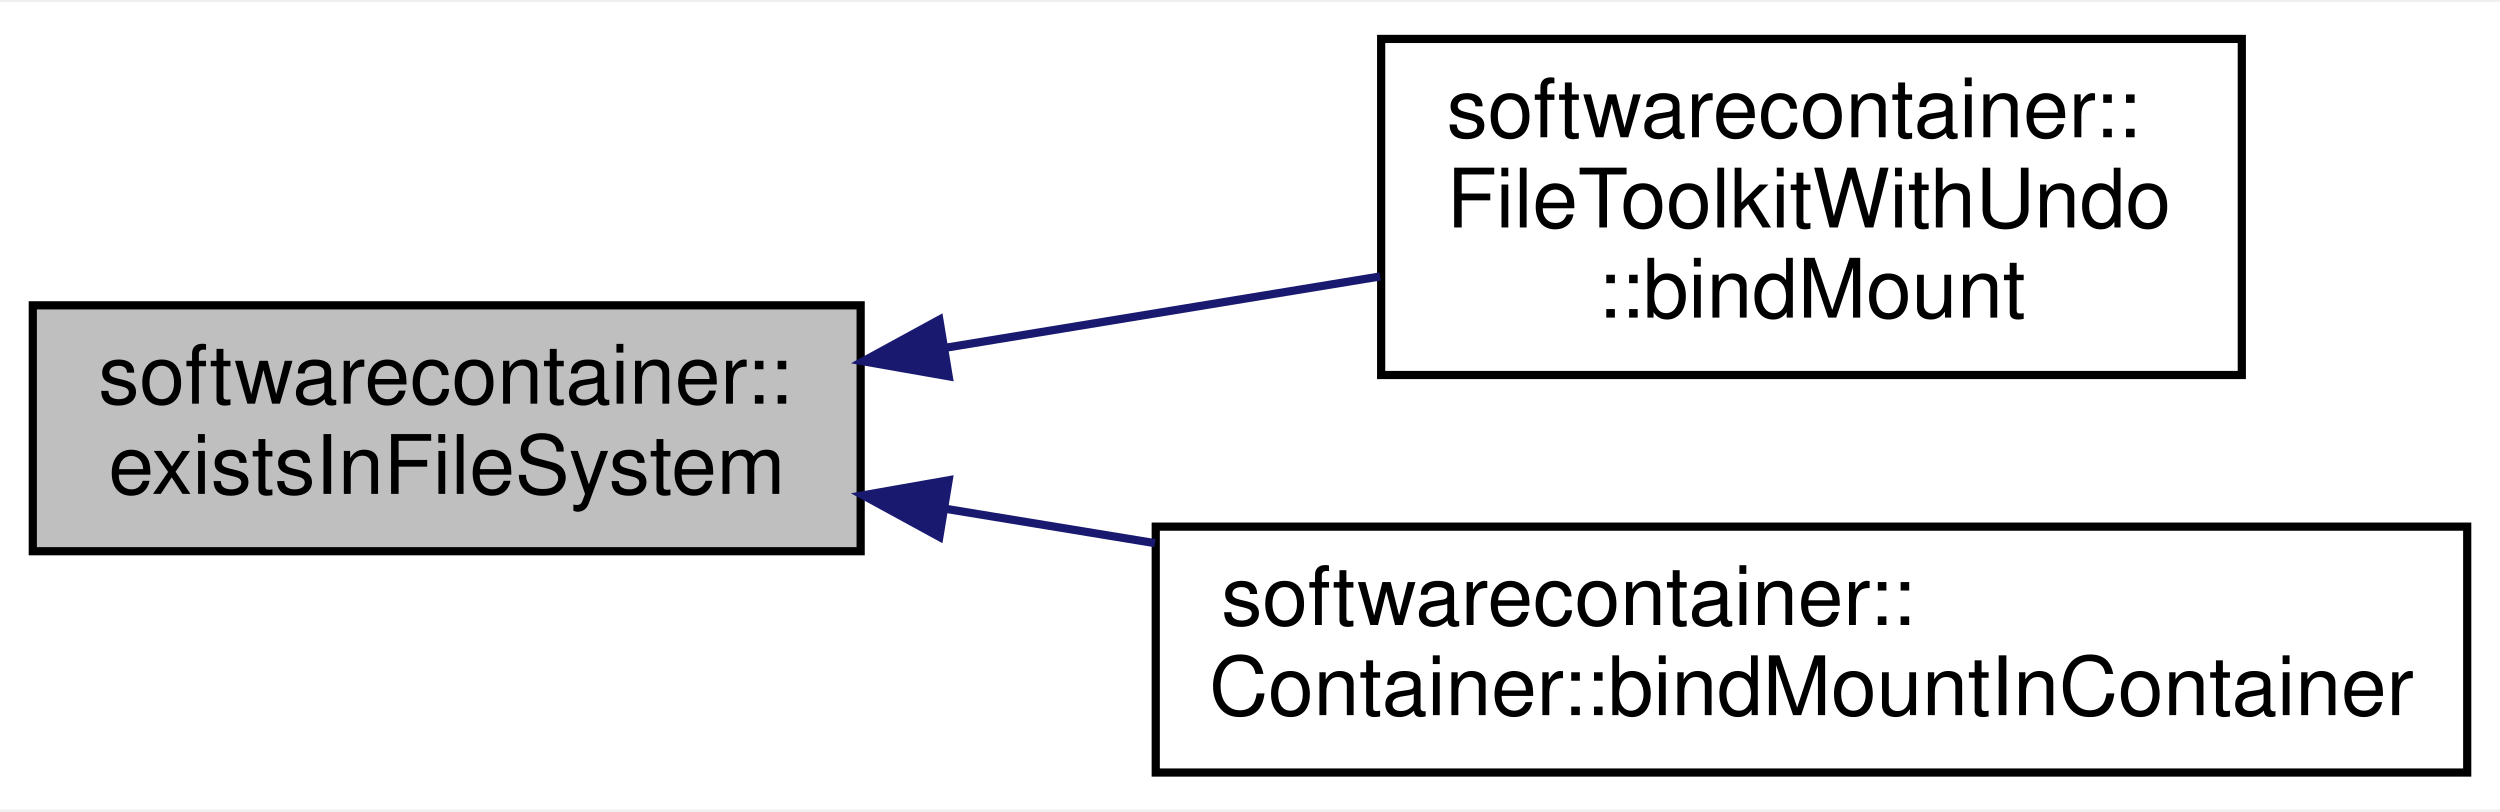
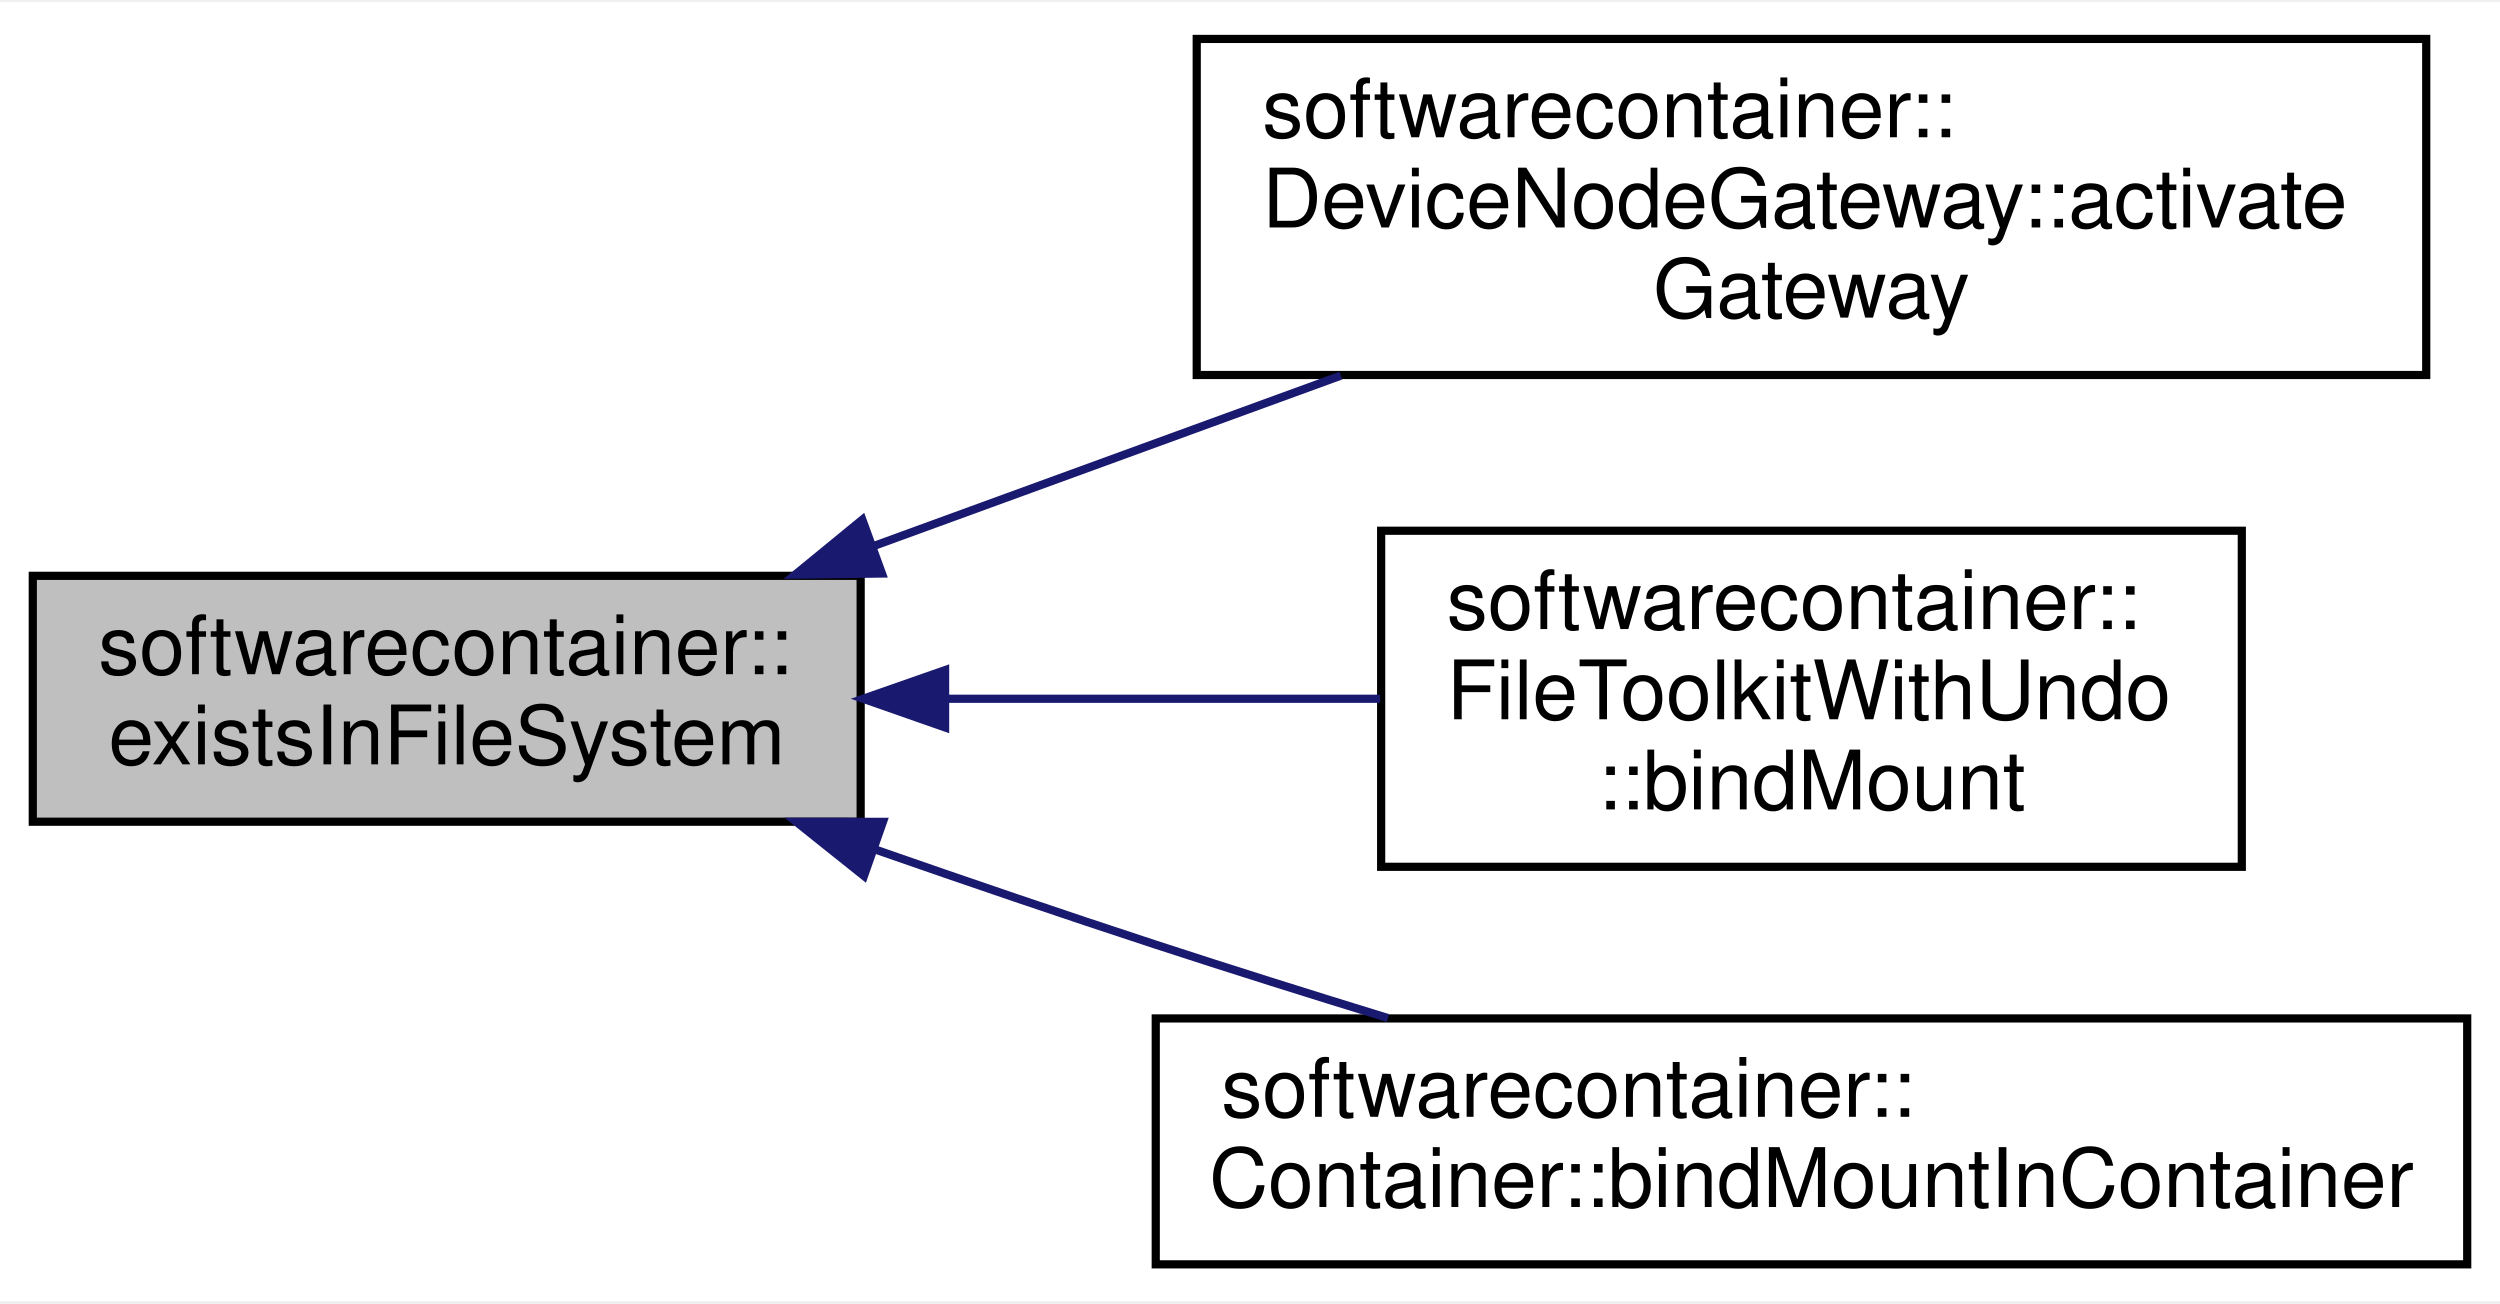
- <svg xmlns="http://www.w3.org/2000/svg" xmlns:xlink="http://www.w3.org/1999/xlink" width="305pt" height="99pt" viewBox="0.00 0.00 305.00 98.50">
-   <g id="graph0" class="graph" transform="scale(1 1) rotate(0) translate(4 94.5)">
-     <polygon fill="white" stroke="none" points="-4,4 -4,-94.5 301,-94.5 301,4 -4,4" />
+ <svg xmlns="http://www.w3.org/2000/svg" xmlns:xlink="http://www.w3.org/1999/xlink" width="305pt" height="159pt" viewBox="0.00 0.00 305.00 158.50">
+   <g id="graph0" class="graph" transform="scale(1 1) rotate(0) translate(4 154.5)">
+     <polygon fill="white" stroke="none" points="-4,4 -4,-154.5 301,-154.5 301,4 -4,4" />
    <g id="node1" class="node">
-       <polygon fill="#bfbfbf" stroke="black" points="0,-27.5 0,-57.5 101,-57.5 101,-27.5 0,-27.5" />
-       <text text-anchor="start" x="8" y="-45.5" font-family="Helvetica,sans-Serif" font-size="10.00">softwarecontainer::</text>
-       <text text-anchor="middle" x="50.5" y="-34.5" font-family="Helvetica,sans-Serif" font-size="10.00">existsInFileSystem</text>
+       <polygon fill="#bfbfbf" stroke="black" points="0,-54.5 0,-84.5 101,-84.5 101,-54.5 0,-54.5" />
+       <text text-anchor="start" x="8" y="-72.5" font-family="Helvetica,sans-Serif" font-size="10.00">softwarecontainer::</text>
+       <text text-anchor="middle" x="50.5" y="-61.5" font-family="Helvetica,sans-Serif" font-size="10.00">existsInFileSystem</text>
    </g>
    <g id="node2" class="node">
      <g id="a_node2">
+         <a xlink:href="classsoftwarecontainer_1_1_device_node_gateway.html#a9e912027cad4fff3ed4d9a9581f45227" target="_top" xlink:title="Implements Gateway::activateGateway. ">
+           <polygon fill="white" stroke="black" points="142,-109 142,-150 292,-150 292,-109 142,-109" />
+           <text text-anchor="start" x="150" y="-138" font-family="Helvetica,sans-Serif" font-size="10.00">softwarecontainer::</text>
+           <text text-anchor="start" x="150" y="-127" font-family="Helvetica,sans-Serif" font-size="10.00">DeviceNodeGateway::activate</text>
+           <text text-anchor="middle" x="217" y="-116" font-family="Helvetica,sans-Serif" font-size="10.00">Gateway</text>
+         </a>
+       </g>
+     </g>
+     <g id="edge1" class="edge">
+       <path fill="none" stroke="midnightblue" d="M102.762,-88.198C120.795,-94.775 141.156,-102.201 159.59,-108.925" />
+       <polygon fill="midnightblue" stroke="midnightblue" points="103.604,-84.779 93.01,-84.641 101.206,-91.355 103.604,-84.779" />
+     </g>
+     <g id="node3" class="node">
+       <g id="a_node3">
        <a xlink:href="classsoftwarecontainer_1_1_file_toolkit_with_undo.html#a33c6fa5ecfb8e370ae8bb6aedf568336" target="_top" xlink:title="bindMount Bind mount a src directory to another position dst. ">
          <polygon fill="white" stroke="black" points="164.5,-49 164.5,-90 269.5,-90 269.5,-49 164.5,-49" />
          <text text-anchor="start" x="172.5" y="-78" font-family="Helvetica,sans-Serif" font-size="10.00">softwarecontainer::</text>
          <text text-anchor="start" x="172.5" y="-67" font-family="Helvetica,sans-Serif" font-size="10.00">FileToolkitWithUndo</text>
          <text text-anchor="middle" x="217" y="-56" font-family="Helvetica,sans-Serif" font-size="10.00">::bindMount</text>
        </a>
      </g>
    </g>
-     <g id="edge1" class="edge">
-       <path fill="none" stroke="midnightblue" d="M111.341,-52.322C128.721,-55.175 147.545,-58.264 164.373,-61.026" />
-       <polygon fill="midnightblue" stroke="midnightblue" points="111.737,-48.84 101.302,-50.674 110.603,-55.748 111.737,-48.84" />
+     <g id="edge2" class="edge">
+       <path fill="none" stroke="midnightblue" d="M111.341,-69.5C128.721,-69.5 147.545,-69.5 164.373,-69.5" />
+       <polygon fill="midnightblue" stroke="midnightblue" points="111.302,-66 101.302,-69.5 111.302,-73 111.302,-66" />
    </g>
-     <g id="node3" class="node">
-       <g id="a_node3">
+     <g id="node4" class="node">
+       <g id="a_node4">
        <a xlink:href="classsoftwarecontainer_1_1_container.html#a4784a2955ddf87a9f0a58720d7ca918c" target="_top" xlink:title="Tries to bind mount a path from host to container. ">
          <polygon fill="white" stroke="black" points="137,-0.5 137,-30.5 297,-30.5 297,-0.5 137,-0.5" />
          <text text-anchor="start" x="145" y="-18.5" font-family="Helvetica,sans-Serif" font-size="10.00">softwarecontainer::</text>
          <text text-anchor="middle" x="217" y="-7.5" font-family="Helvetica,sans-Serif" font-size="10.00">Container::bindMountInContainer</text>
        </a>
      </g>
    </g>
-     <g id="edge2" class="edge">
-       <path fill="none" stroke="midnightblue" d="M111.277,-32.689C119.611,-31.321 128.278,-29.898 136.9,-28.483" />
-       <polygon fill="midnightblue" stroke="midnightblue" points="110.603,-29.252 101.302,-34.326 111.737,-36.16 110.603,-29.252" />
+     <g id="edge3" class="edge">
+       <path fill="none" stroke="midnightblue" d="M102.808,-51.099C114.045,-47.181 125.899,-43.132 137,-39.5 146.128,-36.514 155.889,-33.447 165.327,-30.546" />
+       <polygon fill="midnightblue" stroke="midnightblue" points="101.405,-47.882 93.127,-54.495 103.722,-54.488 101.405,-47.882" />
    </g>
  </g>
</svg>
